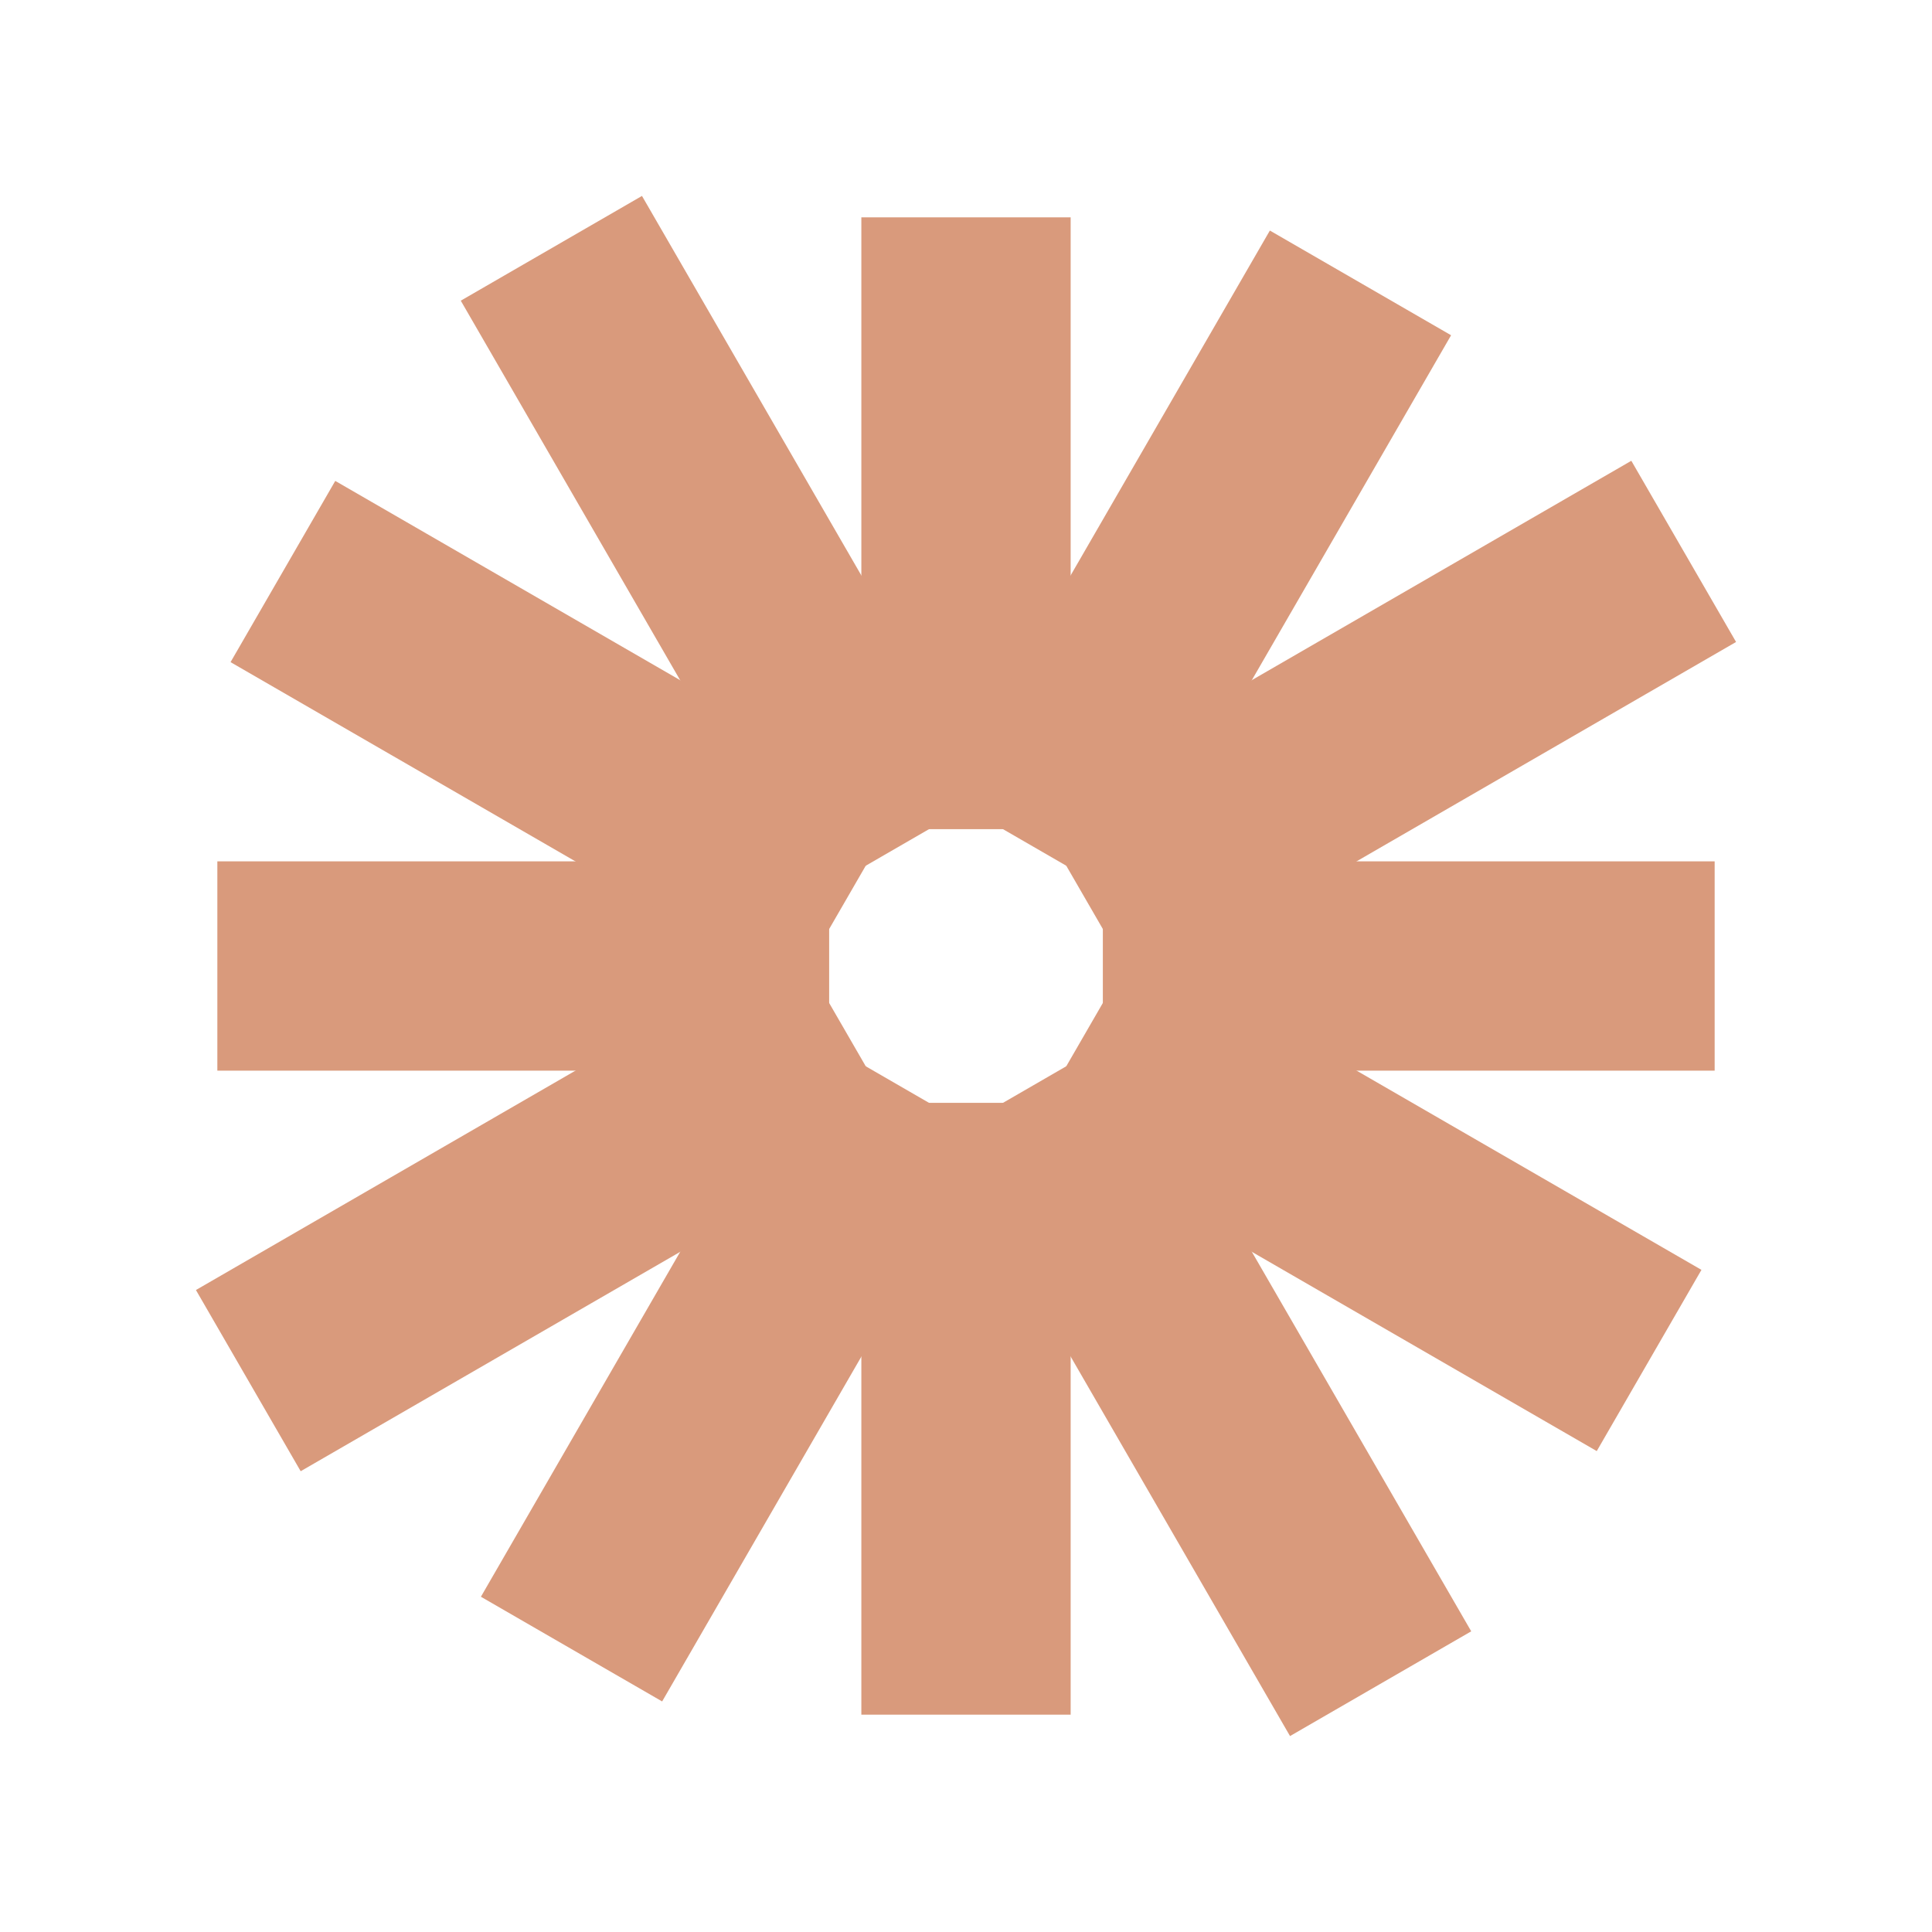
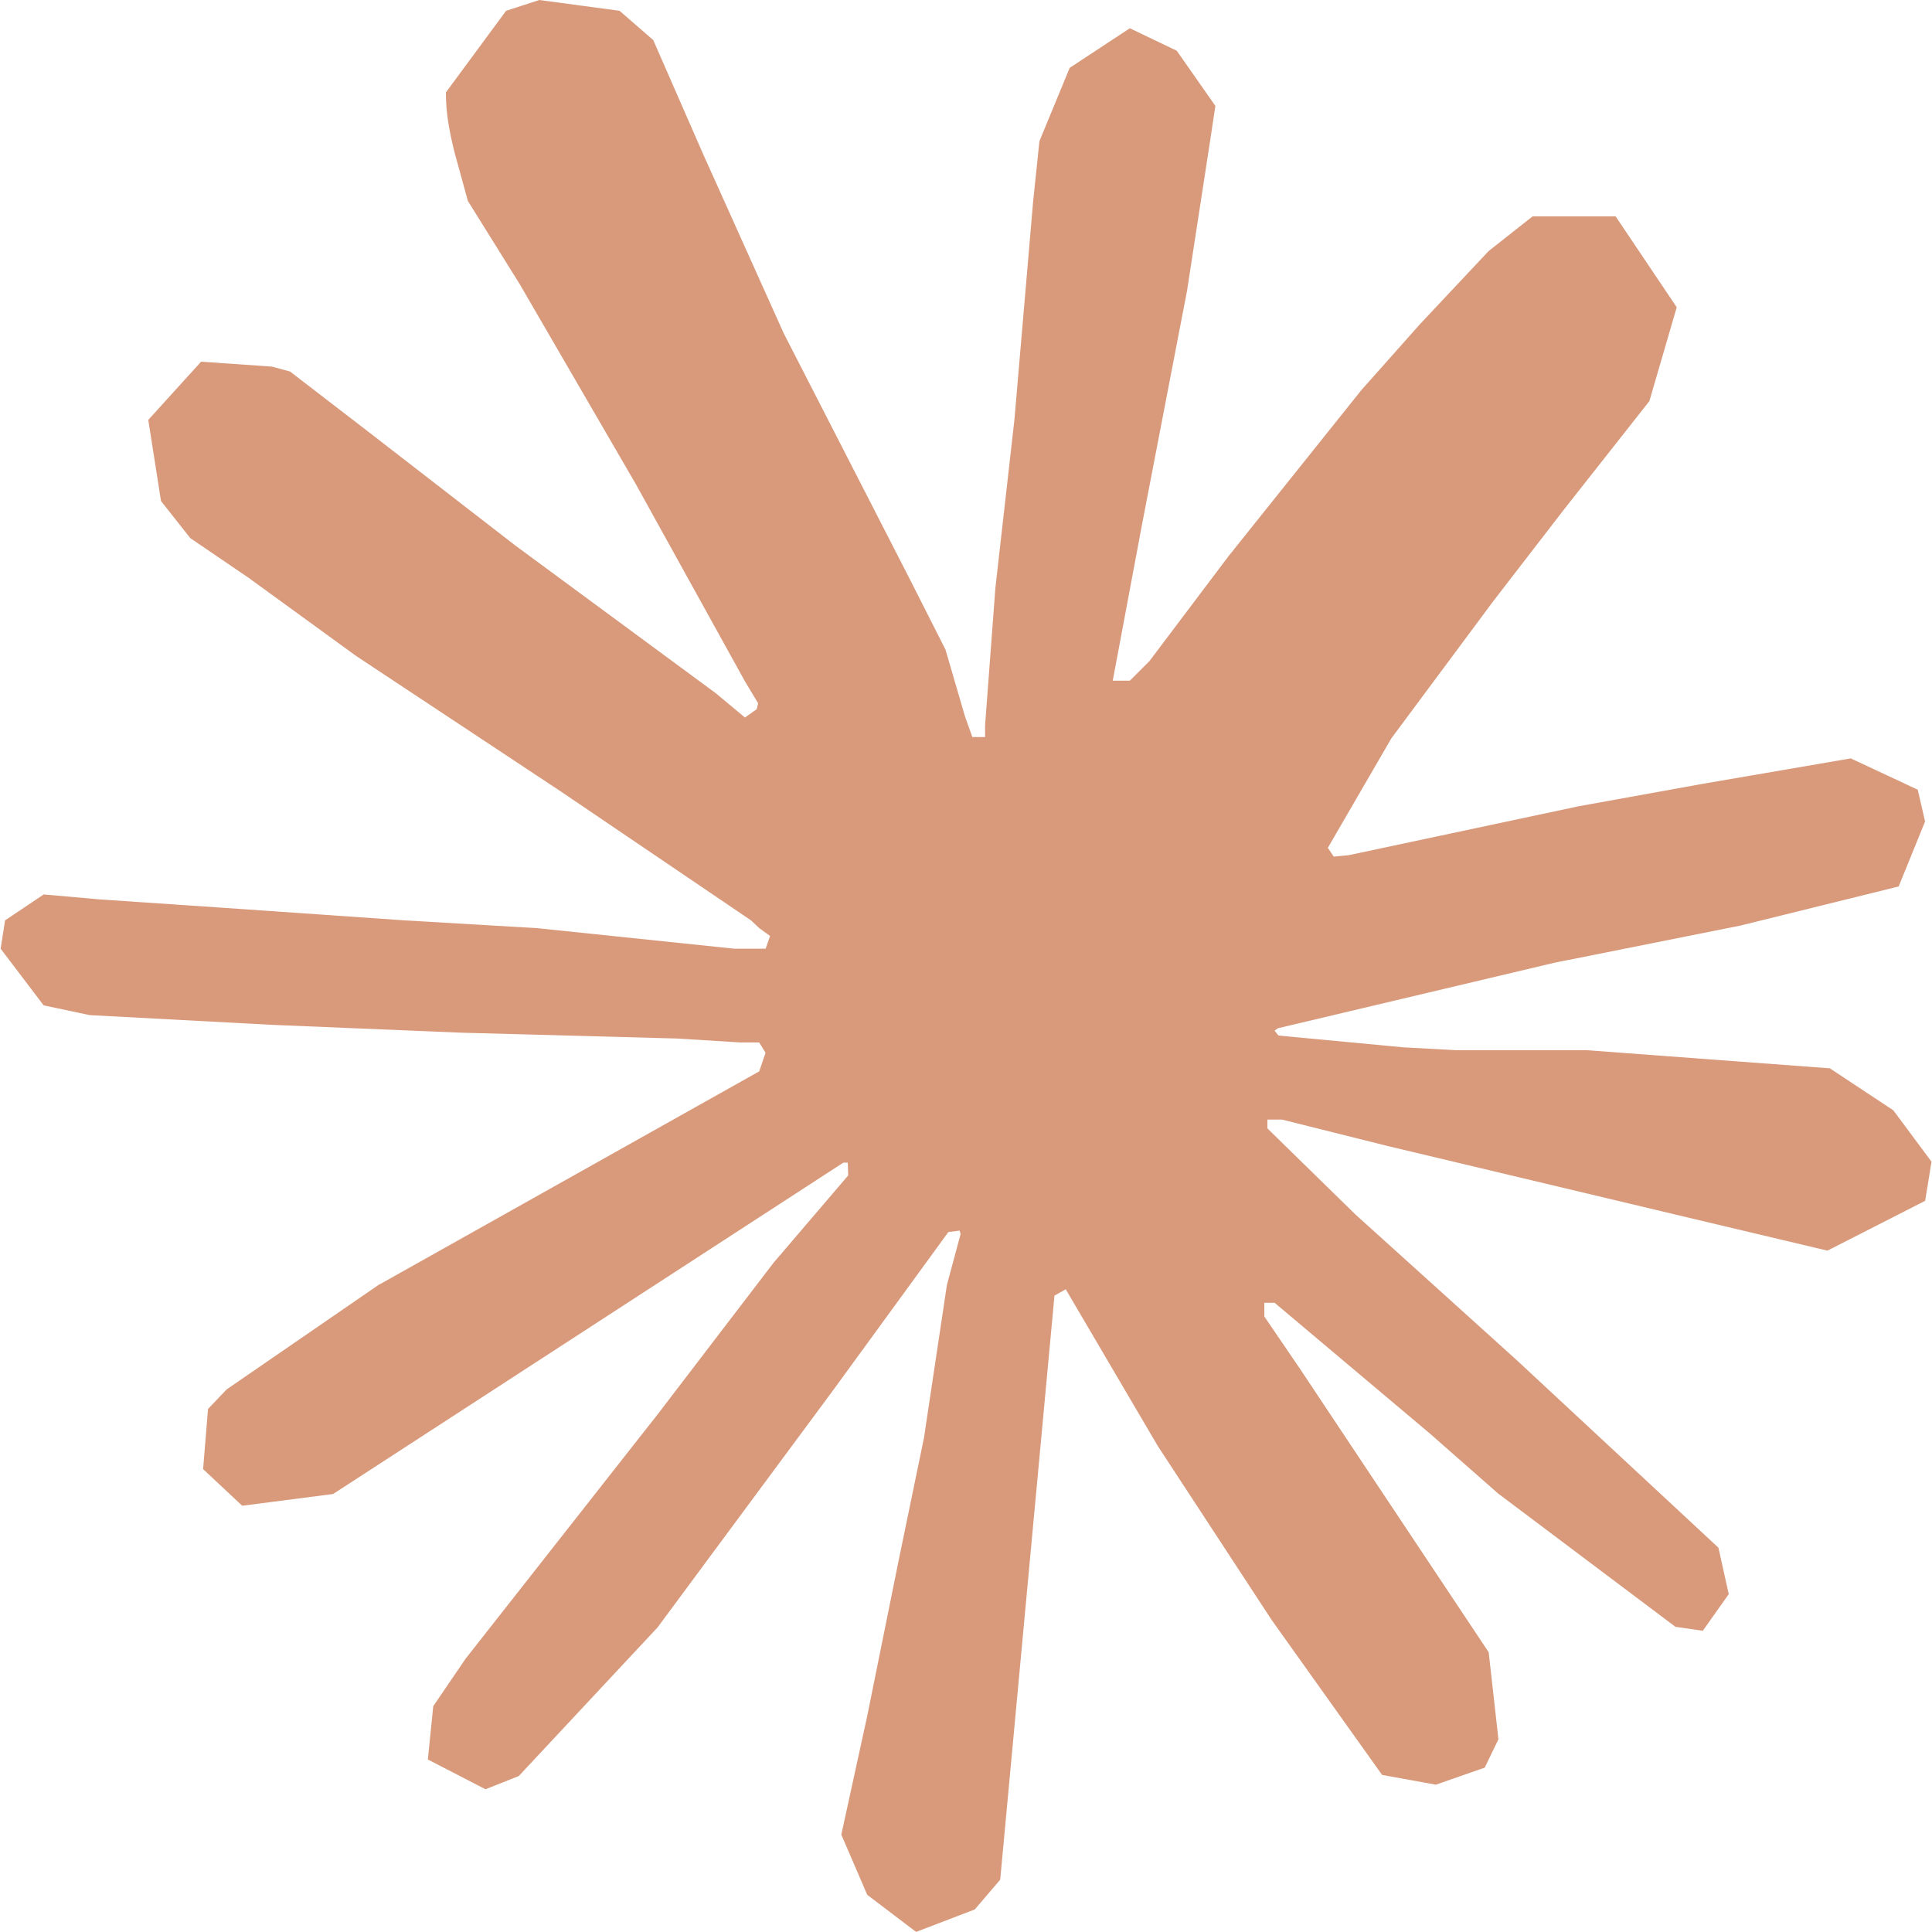
- <svg xmlns="http://www.w3.org/2000/svg" viewBox="0 0 24 24">
-   <g stroke="#d99a7c" stroke-width="2.6" stroke-linecap="square">
-     <path d="M15.00 12.00 L20.00 12.00" />
-     <path d="M14.60 13.50 L19.36 16.25" />
-     <path d="M13.50 14.60 L16.50 19.79" />
-     <path d="M12.00 15.00 L12.00 20.00" />
-     <path d="M10.50 14.60 L7.75 19.36" />
-     <path d="M9.40 13.50 L4.21 16.50" />
-     <path d="M9.00 12.00 L4.00 12.00" />
-     <path d="M9.40 10.50 L4.64 7.75" />
-     <path d="M10.50 9.40 L7.50 4.21" />
-     <path d="M12.00 9.00 L12.00 4.00" />
-     <path d="M13.50 9.40 L16.25 4.64" />
-     <path d="M14.60 10.50 L19.79 7.50" />
-   </g>
+ <svg xmlns="http://www.w3.org/2000/svg" role="img" viewBox="0 0 24 24">
+   <path fill="#d99a7c" d="m4.714 15.956 4.717-2.647.079-.231-.079-.128h-.231l-.789-.049-2.696-.073-2.337-.097-2.265-.121-.571-.121-.534-.704.055-.352.48-.322.686.061 1.518.103 2.277.158 1.651.097 2.447.255h.389l.055-.158-.134-.097-.103-.097L6.973 9.836l-2.55-1.688-1.336-.971-.723-.492-.364-.461-.158-1.008.656-.723.88.061.225.061.892.686 1.906 1.475 2.489 1.834.364.303.146-.103.018-.073-.164-.273-1.354-2.447-1.445-2.489-.643-1.032-.17-.619c-.061-.255-.103-.467-.103-.729L6.287.134 6.7 0l.996.134.419.364.619 1.415 1.002 2.228 1.554 3.03.455.898.243.832.091.255h.158v-.146l.128-1.706.237-2.095.231-2.696.079-.759.376-.911.747-.492.583.279.48.686-.067.443-.285 1.852-.559 2.902-.364 1.943h.212l.243-.243.984-1.305 1.651-2.064.729-.82.85-.905.546-.431h1.032l.759 1.129-.34 1.166-1.062 1.348-.88 1.141-1.263 1.7-.789 1.36.073.109.188-.018 2.853-.607 1.542-.279 1.84-.316.832.389.091.395-.328.807-1.967.486-2.307.461-3.436.814-.043.03.049.061 1.548.146.662.036h1.621l3.018.225.789.522.474.638-.079.486-1.214.619-1.639-.389-3.825-.911-1.311-.328h-.182v.109l1.093 1.069 2.003 1.809 2.507 2.331.128.577-.322.455-.34-.049-2.204-1.657-.85-.747-1.925-1.621h-.128v.17l.443.65 2.344 3.521.121 1.081-.17.352-.607.212-.668-.121-1.372-1.925L14.38 17.959l-1.141-1.943-.14.079-.674 7.255-.316.37-.729.279-.607-.461-.322-.747.322-1.475.389-1.925.316-1.53.285-1.9.17-.631-.012-.043-.14.018-1.433 1.967-2.18 2.945-1.724 1.846-.413.164-.716-.37.067-.662.401-.589 2.386-3.036 1.439-1.882.929-1.087-.006-.158h-.055l-6.338 4.116-1.129.146-.486-.455.061-.747.231-.243 1.906-1.311Z" />
</svg>
